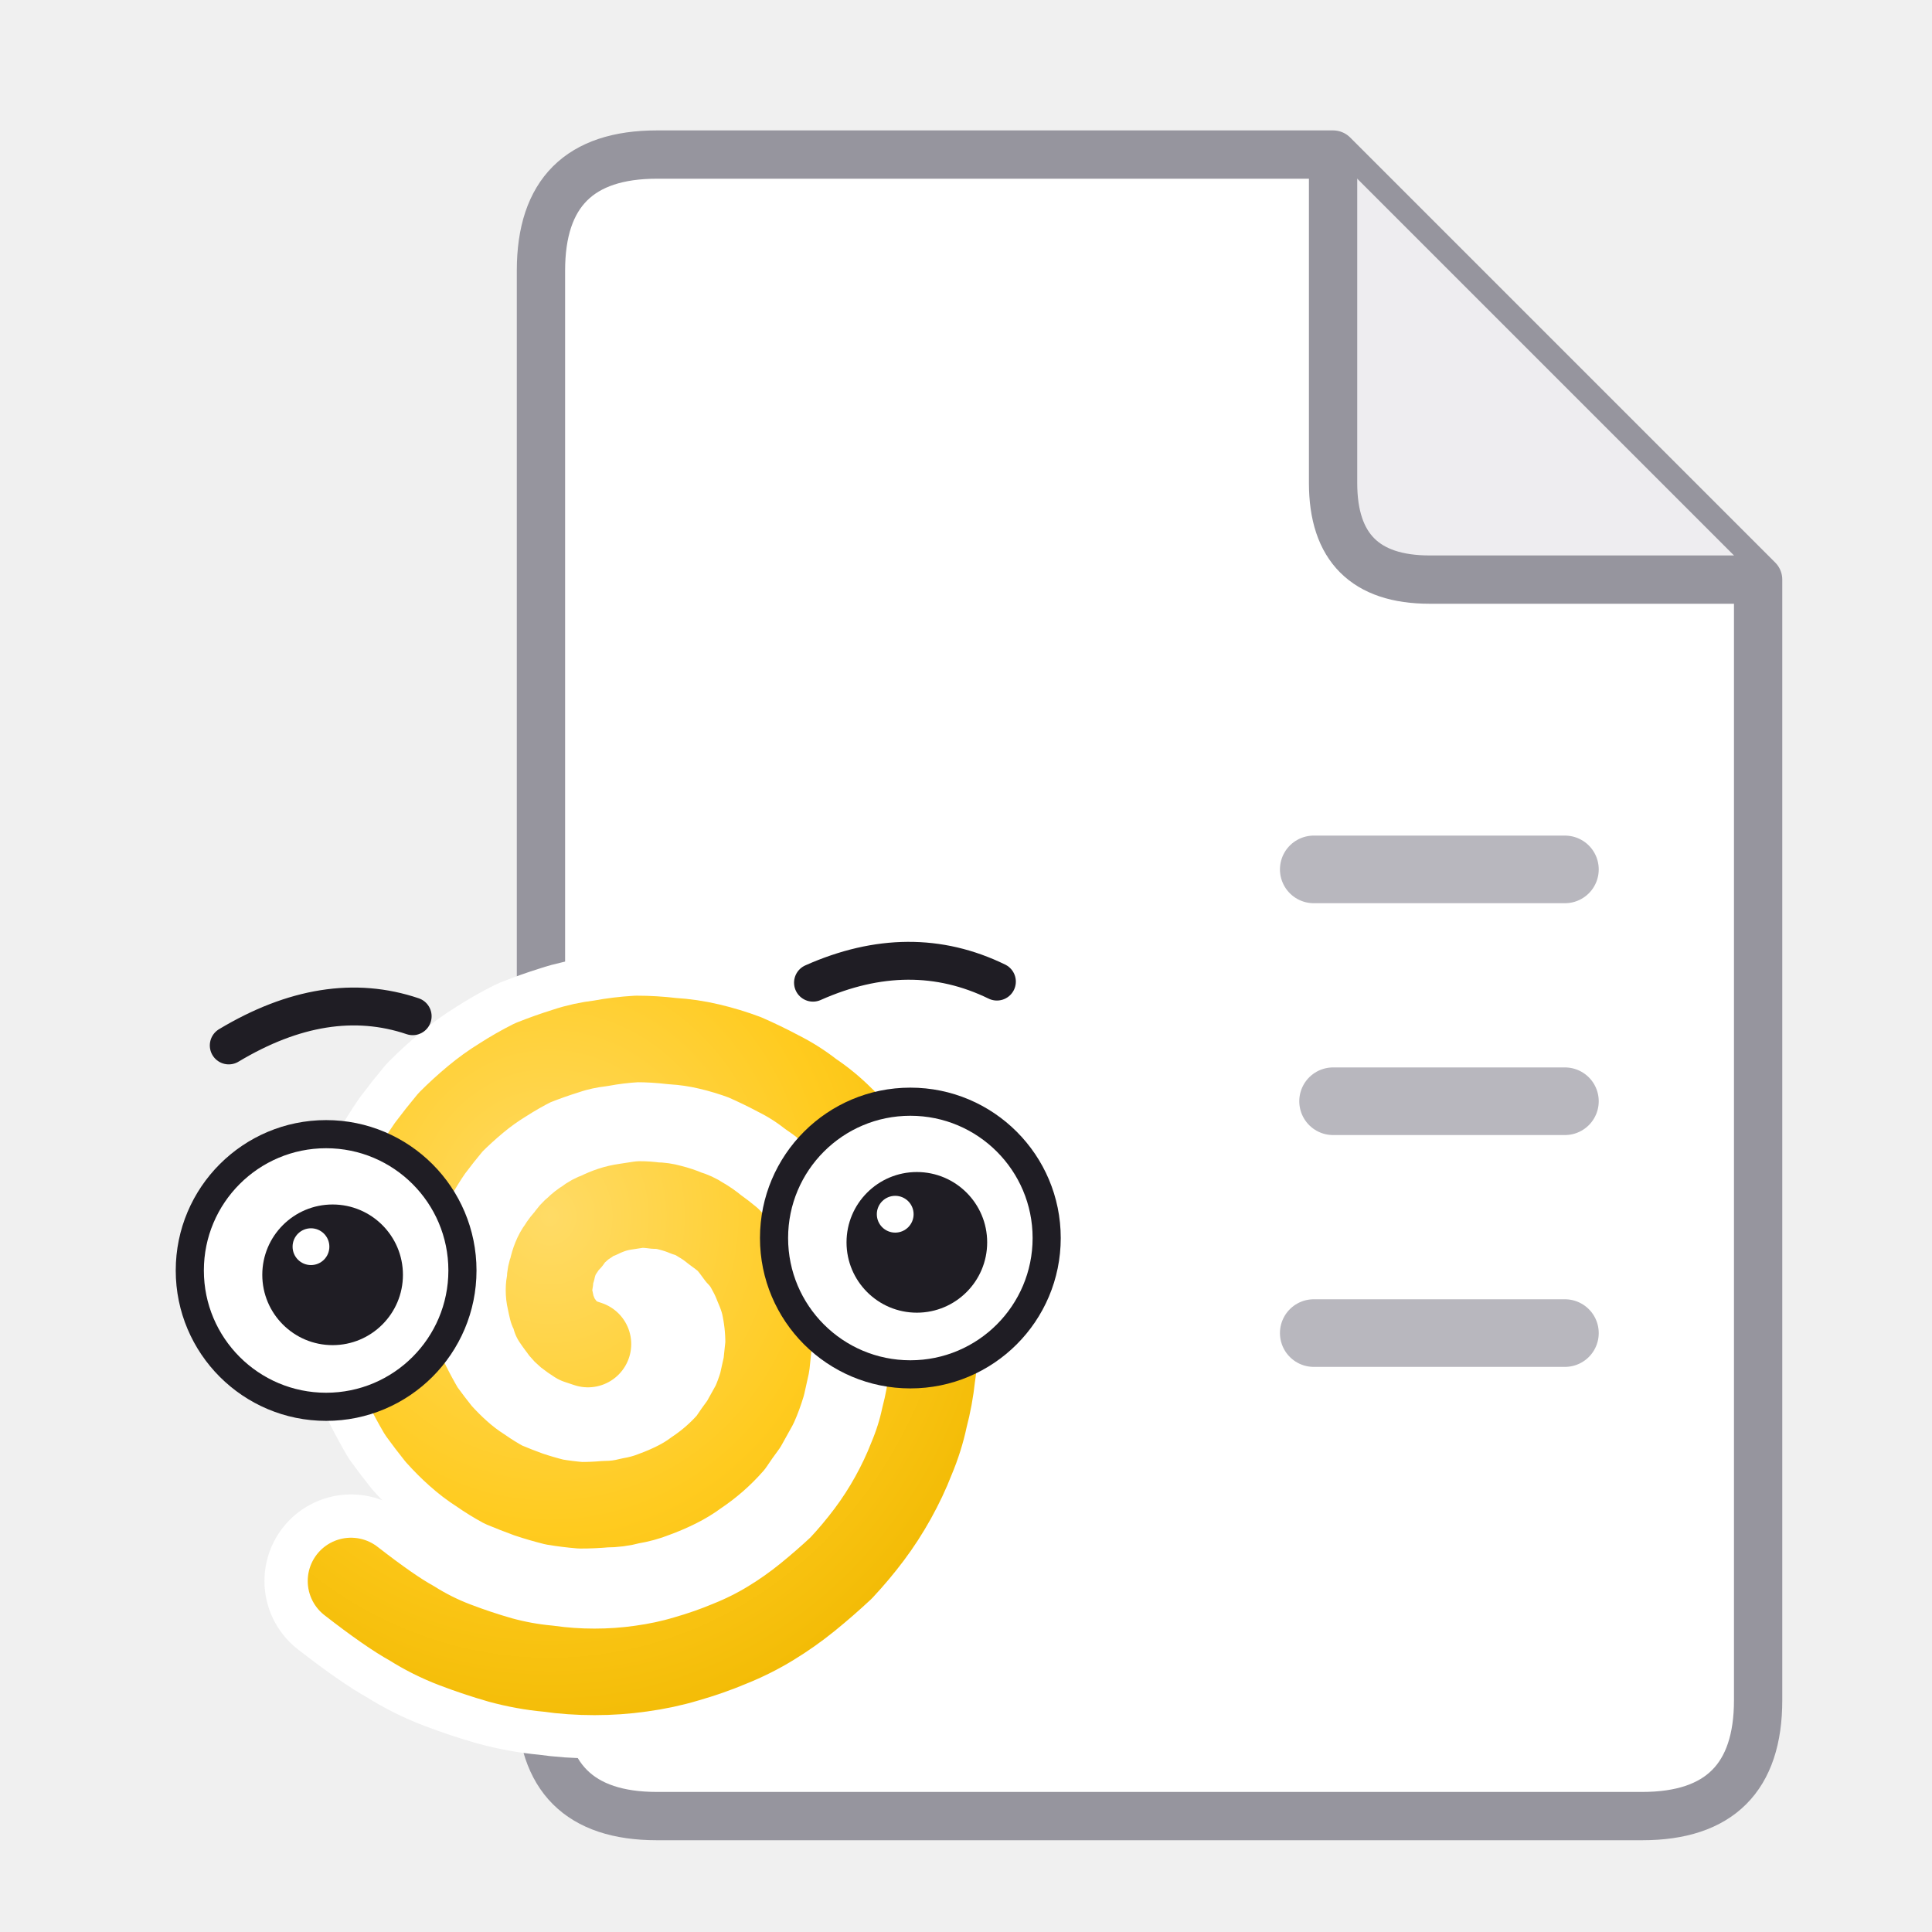
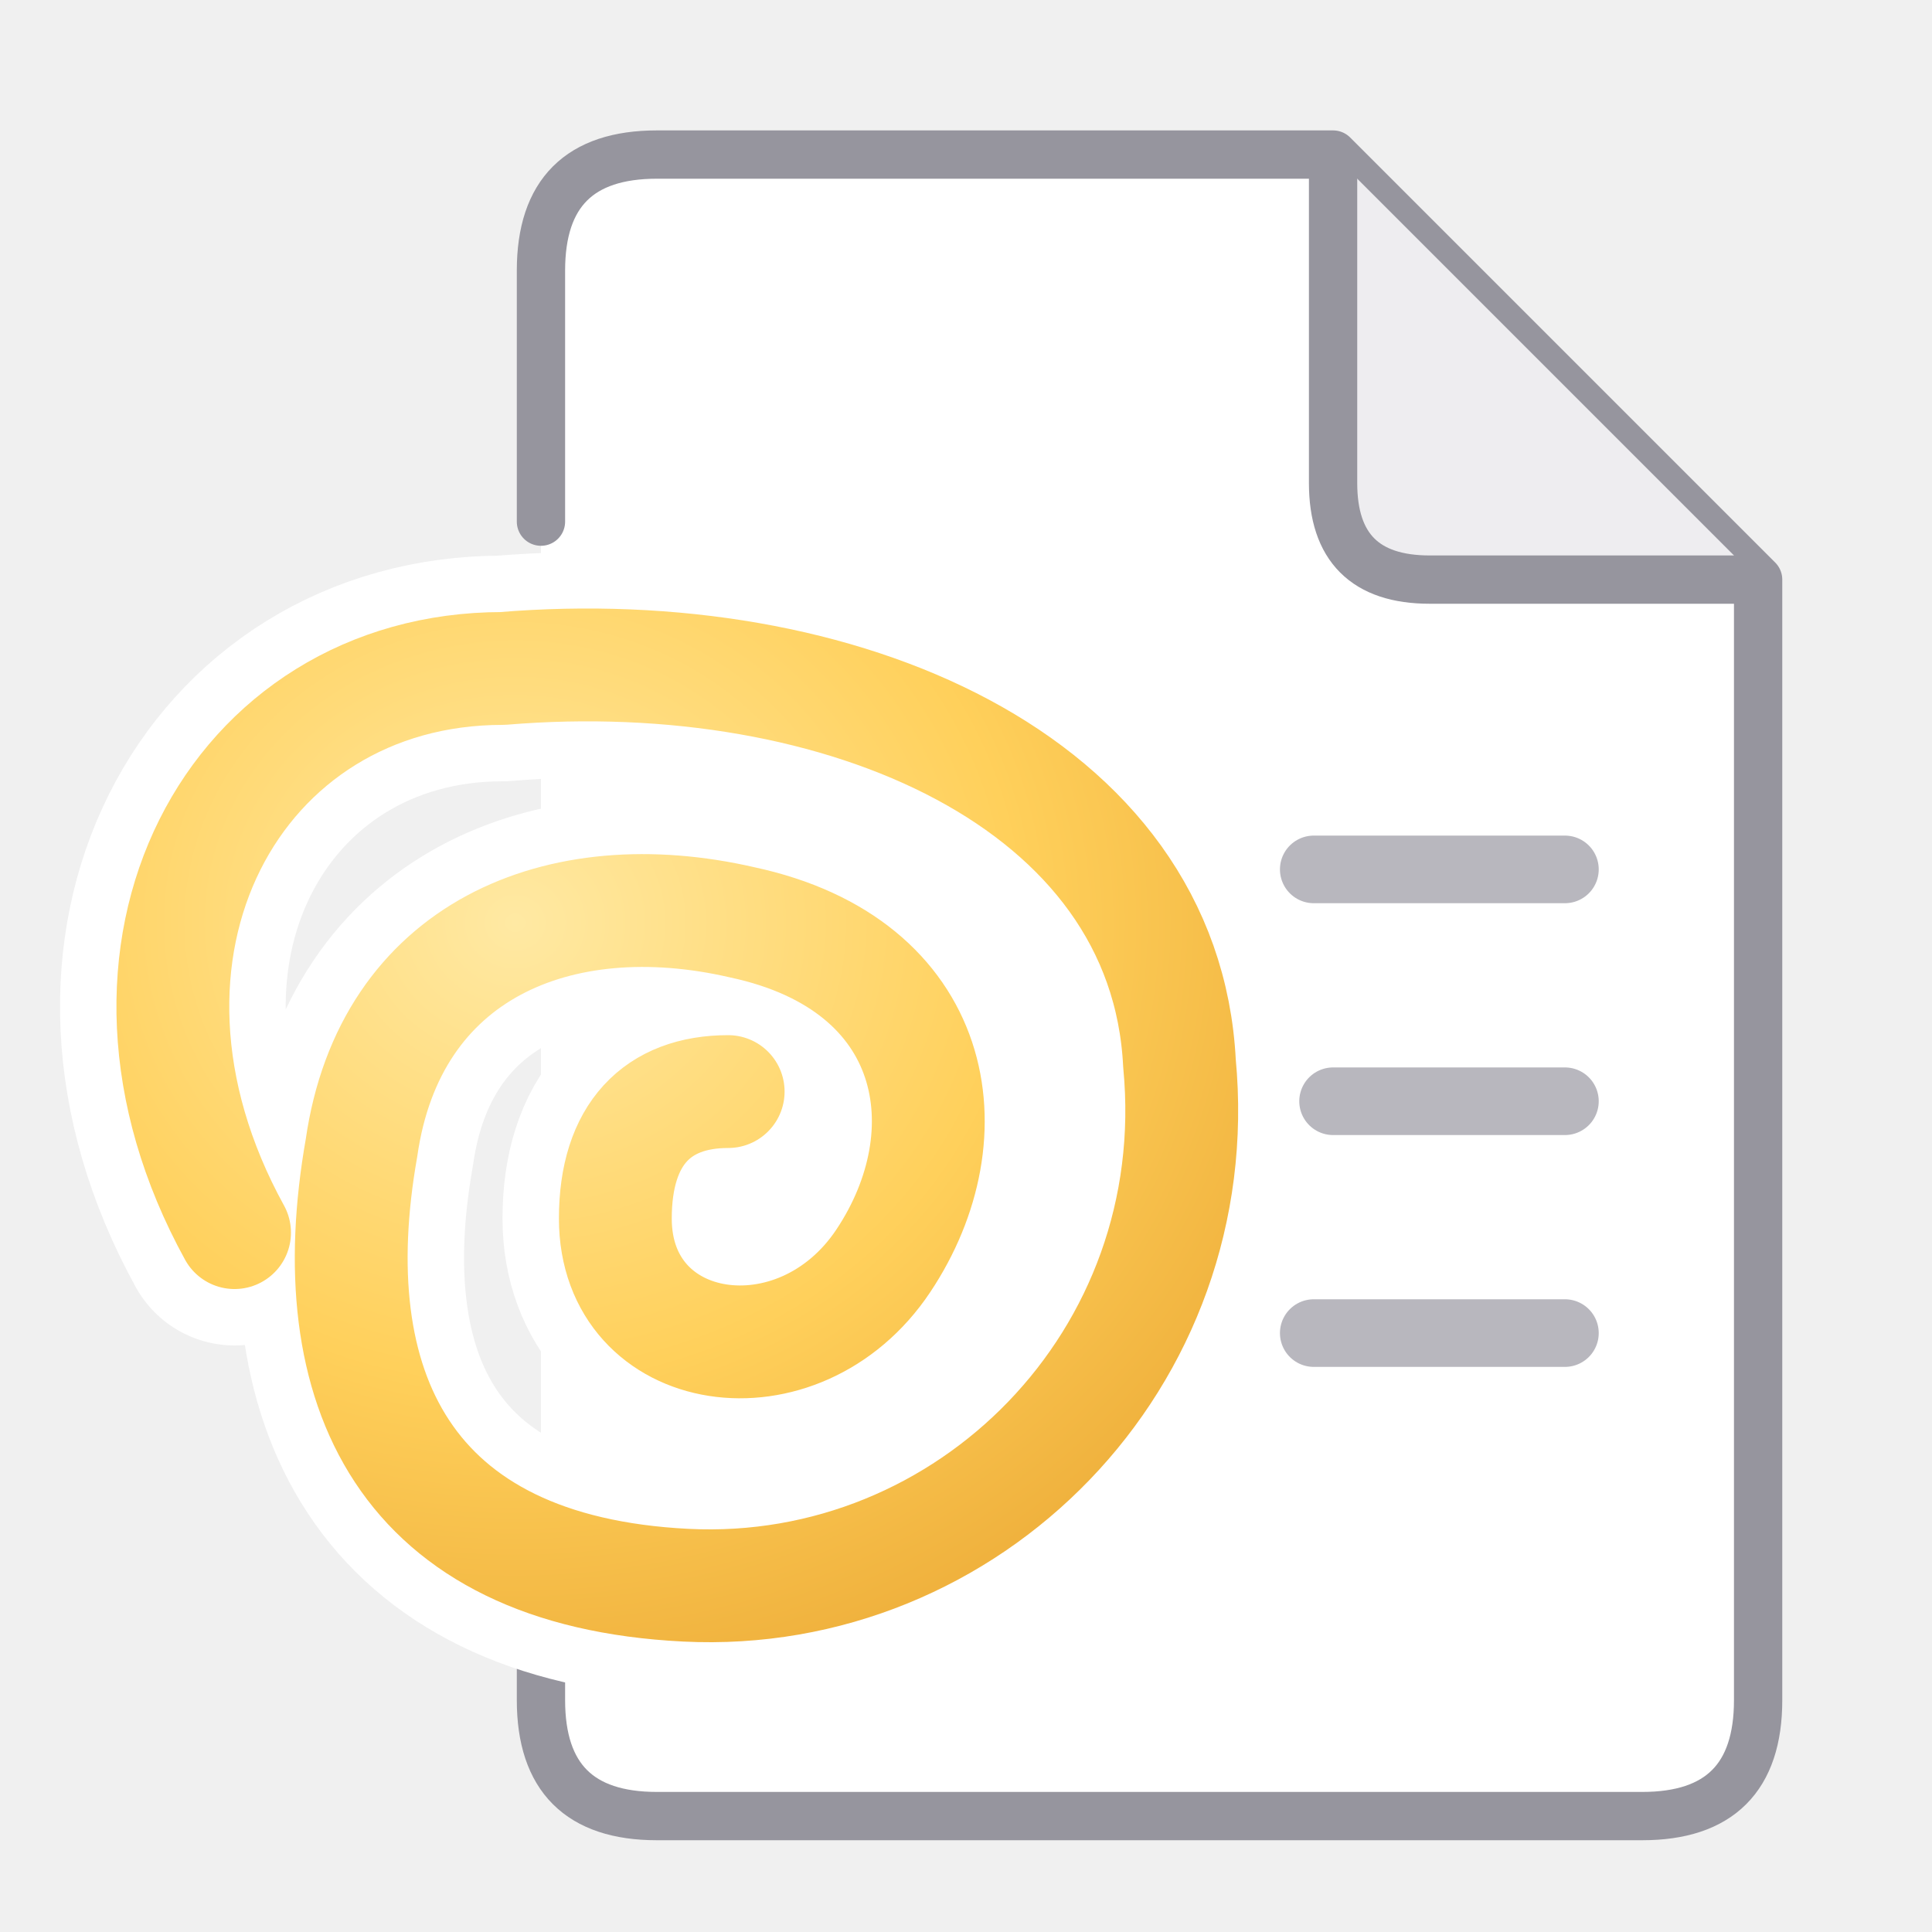
<svg xmlns="http://www.w3.org/2000/svg" viewBox="0 0 100 100" role="img" aria-label="OpenDoc document">
  <path d="M34 8H69L91 30V88Q91 94 85 94H34Q28 94 28 88V14Q28 8 34 8Z" fill="#fff" />
-   <path d="M28 88V14Q28 8 34 8H69L91 30V88Q91 94 85 94H34Q28 94 28 88" fill="none" stroke="#96959e" stroke-width="2.5" stroke-linejoin="round" stroke-linecap="round" />
+   <path d="M28 27V14Q28 8 34 8H69L91 30V88Q91 94 85 94H34Q28 94 28 88V86" fill="none" stroke="#96959e" stroke-width="2.5" stroke-linejoin="round" stroke-linecap="round" />
  <path d="M69 8V25Q69 30 74 30H91" fill="#eeedf0" stroke="#96959e" stroke-width="2.5" stroke-linejoin="round" />
  <path d="M68 45H81M69 57H81M68 69H81" fill="none" stroke="#b8b7be" stroke-width="3.5" stroke-linecap="round" />
-   <g transform="translate(4 40) scale(0.56)">
-     <g>
-       <path class="od-face-body" d="M25.3 74.7Q28.9 77.5 30.9 78.6Q32.8 79.8 34.9 80.6Q37 81.4 39.1 82Q41.3 82.6 43.5 82.8Q45.6 83.1 47.8 83.1Q50 83.1 52.1 82.8Q54.3 82.5 56.3 81.9Q58.4 81.3 60.3 80.5Q62.3 79.7 64.1 78.6Q65.9 77.5 67.5 76.2Q69.1 74.9 70.6 73.5Q72 72 73.2 70.4Q74.4 68.8 75.4 67Q76.4 65.2 77.1 63.4Q77.9 61.5 78.3 59.6Q78.8 57.7 79 55.8Q79.3 53.9 79.2 51.9Q79.2 50 78.9 48.1Q78.6 46.2 78.1 44.4Q77.6 42.6 76.8 40.9Q76.1 39.2 75.1 37.6Q74.2 36.1 73 34.6Q71.9 33.2 70.6 32Q69.3 30.7 67.8 29.7Q66.4 28.6 64.8 27.8Q63.3 27 61.7 26.3Q60.1 25.7 58.4 25.3Q56.7 24.9 55 24.8Q53.3 24.6 51.7 24.6Q50 24.7 48.4 25Q46.7 25.2 45.2 25.7Q43.6 26.2 42.1 26.8Q40.7 27.5 39.3 28.4Q38 29.2 36.8 30.2Q35.6 31.2 34.5 32.3Q33.5 33.5 32.6 34.7Q31.7 36 31 37.3Q30.3 38.6 29.8 40Q29.3 41.4 29 42.9Q28.7 44.3 28.5 45.7Q28.4 47.2 28.5 48.6Q28.6 50 28.8 51.4Q29.1 52.8 29.5 54.1Q29.9 55.4 30.5 56.6Q31.1 57.8 31.8 59Q32.6 60.1 33.4 61.1Q34.3 62.1 35.2 62.9Q36.2 63.8 37.3 64.5Q38.3 65.2 39.4 65.8Q40.6 66.3 41.7 66.7Q42.9 67.1 44.1 67.4Q45.3 67.6 46.5 67.7Q47.7 67.7 48.8 67.6Q50 67.6 51.1 67.3Q52.3 67.1 53.3 66.7Q54.4 66.3 55.4 65.8Q56.4 65.3 57.2 64.7Q58.1 64.1 58.9 63.4Q59.7 62.7 60.4 61.9Q61 61 61.6 60.2Q62.1 59.3 62.6 58.4Q63 57.5 63.3 56.5Q63.5 55.6 63.7 54.7Q63.8 53.7 63.9 52.8Q63.9 51.8 63.8 50.9Q63.7 50 63.5 49.1Q63.3 48.3 62.9 47.4Q62.6 46.6 62.2 45.9Q61.8 45.1 61.2 44.5Q60.7 43.8 60.2 43.2Q59.6 42.7 58.9 42.2Q58.3 41.7 57.6 41.3Q57 40.9 56.3 40.7Q55.6 40.4 54.8 40.2Q54.1 40 53.4 40Q52.7 39.9 52 39.9Q51.3 40 50.7 40.1Q50 40.2 49.4 40.4Q48.8 40.6 48.2 40.9Q47.6 41.1 47.1 41.5Q46.6 41.8 46.2 42.2Q45.7 42.6 45.4 43.1Q45 43.5 44.7 44Q44.4 44.4 44.2 44.9Q44 45.4 43.9 45.9Q43.7 46.4 43.7 46.9Q43.6 47.4 43.6 47.8Q43.6 48.3 43.7 48.7Q43.8 49.2 43.9 49.6Q44.1 50 44.2 50.4Q44.4 50.7 44.7 51.1Q44.9 51.4 45.1 51.6Q45.4 51.9 45.7 52.1Q46 52.3 46.3 52.5Q46.6 52.6 46.9 52.7L47.2 52.8" fill="none" stroke="#fff" stroke-width="16" stroke-linecap="round" stroke-linejoin="round" />
-     </g>
-     <defs>
-       <radialGradient id="od-face-1" cx="0.34" cy="0.28" r="0.9">
-         <stop offset="0" stop-color="hsl(46 100% 70%)" />
-         <stop offset="0.55" stop-color="hsl(46 100% 56%)" />
-         <stop offset="1" stop-color="hsl(46 100% 47%)" />
-       </radialGradient>
-     </defs>
-     <g>
-       <path class="od-face-body" d="M25.3 74.7Q28.9 77.5 30.9 78.6Q32.8 79.8 34.9 80.6Q37 81.4 39.1 82Q41.3 82.6 43.5 82.8Q45.6 83.1 47.8 83.1Q50 83.1 52.1 82.8Q54.3 82.5 56.3 81.9Q58.4 81.3 60.3 80.5Q62.3 79.7 64.1 78.6Q65.9 77.5 67.5 76.2Q69.1 74.9 70.6 73.5Q72 72 73.2 70.4Q74.4 68.8 75.4 67Q76.4 65.2 77.1 63.4Q77.9 61.5 78.3 59.6Q78.8 57.7 79 55.8Q79.3 53.9 79.2 51.9Q79.2 50 78.9 48.1Q78.6 46.2 78.1 44.4Q77.6 42.6 76.8 40.9Q76.1 39.2 75.1 37.6Q74.2 36.1 73 34.6Q71.9 33.2 70.6 32Q69.3 30.7 67.8 29.7Q66.4 28.6 64.8 27.8Q63.3 27 61.7 26.3Q60.1 25.7 58.4 25.3Q56.7 24.9 55 24.8Q53.3 24.6 51.7 24.6Q50 24.7 48.4 25Q46.7 25.2 45.2 25.7Q43.6 26.2 42.1 26.8Q40.7 27.5 39.3 28.4Q38 29.2 36.8 30.2Q35.6 31.2 34.5 32.3Q33.5 33.5 32.6 34.7Q31.7 36 31 37.3Q30.3 38.6 29.8 40Q29.3 41.4 29 42.9Q28.7 44.3 28.5 45.7Q28.4 47.2 28.5 48.6Q28.6 50 28.8 51.4Q29.1 52.8 29.5 54.1Q29.9 55.4 30.5 56.6Q31.1 57.8 31.8 59Q32.6 60.1 33.4 61.1Q34.3 62.1 35.2 62.9Q36.2 63.8 37.3 64.5Q38.3 65.2 39.4 65.8Q40.6 66.3 41.7 66.7Q42.9 67.1 44.1 67.4Q45.3 67.6 46.5 67.7Q47.7 67.7 48.8 67.6Q50 67.6 51.1 67.3Q52.3 67.1 53.3 66.7Q54.4 66.3 55.4 65.8Q56.4 65.3 57.2 64.7Q58.1 64.1 58.9 63.4Q59.7 62.7 60.4 61.9Q61 61 61.6 60.2Q62.1 59.3 62.6 58.4Q63 57.5 63.3 56.5Q63.5 55.6 63.7 54.7Q63.8 53.7 63.9 52.8Q63.9 51.8 63.8 50.9Q63.7 50 63.5 49.1Q63.3 48.3 62.9 47.4Q62.6 46.6 62.2 45.9Q61.8 45.1 61.2 44.5Q60.7 43.8 60.2 43.2Q59.6 42.7 58.9 42.2Q58.3 41.7 57.6 41.3Q57 40.9 56.3 40.7Q55.6 40.4 54.8 40.2Q54.1 40 53.4 40Q52.7 39.9 52 39.9Q51.3 40 50.7 40.1Q50 40.2 49.4 40.4Q48.8 40.6 48.2 40.9Q47.6 41.1 47.1 41.5Q46.6 41.8 46.2 42.2Q45.7 42.6 45.4 43.1Q45 43.5 44.7 44Q44.4 44.4 44.2 44.9Q44 45.4 43.9 45.9Q43.7 46.4 43.7 46.9Q43.6 47.4 43.6 47.8Q43.6 48.3 43.7 48.7Q43.8 49.2 43.9 49.6Q44.1 50 44.2 50.4Q44.4 50.7 44.7 51.1Q44.9 51.4 45.1 51.6Q45.4 51.9 45.7 52.1Q46 52.3 46.3 52.5Q46.6 52.6 46.9 52.7L47.2 52.8" fill="none" stroke="url(#od-face-1)" stroke-width="8" stroke-linecap="round" stroke-linejoin="round" />
-     </g>
-     <g class="od-face-look">
-       <circle cx="23" cy="46" r="12.6" fill="#fff" stroke="#1f1d24" stroke-width="2.6" />
-       <circle cx="23.6" cy="46.4" r="6.5" fill="#1f1d24" />
-       <circle cx="21.6" cy="43.8" r="1.7" fill="#fff" />
-       <path d="M14 25.2Q23 19.8 31 22.5" fill="none" stroke="#1f1d24" stroke-width="3.5" stroke-linecap="round" stroke-linejoin="round" />
-       <circle cx="77" cy="43" r="12.6" fill="#fff" stroke="#1f1d24" stroke-width="2.6" />
-       <circle cx="77.6" cy="43.4" r="6.5" fill="#1f1d24" />
-       <circle cx="75.6" cy="40.8" r="1.7" fill="#fff" />
-       <path d="M68 19.4Q77 15.4 85 19.3" fill="none" stroke="#1f1d24" stroke-width="3.5" stroke-linecap="round" stroke-linejoin="round" />
-     </g>
+   <defs>
+     <radialGradient id="od-clippy-1" cx="0.34" cy="0.28" r="0.9">
+       <stop offset="0" stop-color="#ffe9a3" />
+       <stop offset="0.55" stop-color="#ffd05b" />
+       <stop offset="1" stop-color="#edac38" />
+     </radialGradient>
+   </defs>
+   <g transform="translate(-1 20) scale(0.73)">
+     <path class="od-face-body" d="M18 60C7 40 18 20 37 20C61 18 84 28 85 48C87 69 70 86 50 85C30 84 24 71 27 54C29 40 41 35 54 38C68 41 70 53 64 62C58 71 45 69 45 59C45 53 48 50 53 50" fill="none" stroke="#fff" stroke-width="16" stroke-linecap="round" stroke-linejoin="round" />
+     <path class="od-face-body" d="M18 60C7 40 18 20 37 20C61 18 84 28 85 48C87 69 70 86 50 85C30 84 24 71 27 54C29 40 41 35 54 38C68 41 70 53 64 62C58 71 45 69 45 59C45 53 48 50 53 50" fill="none" stroke="url(#od-clippy-1)" stroke-width="8" stroke-linecap="round" stroke-linejoin="round" />
  </g>
</svg>
